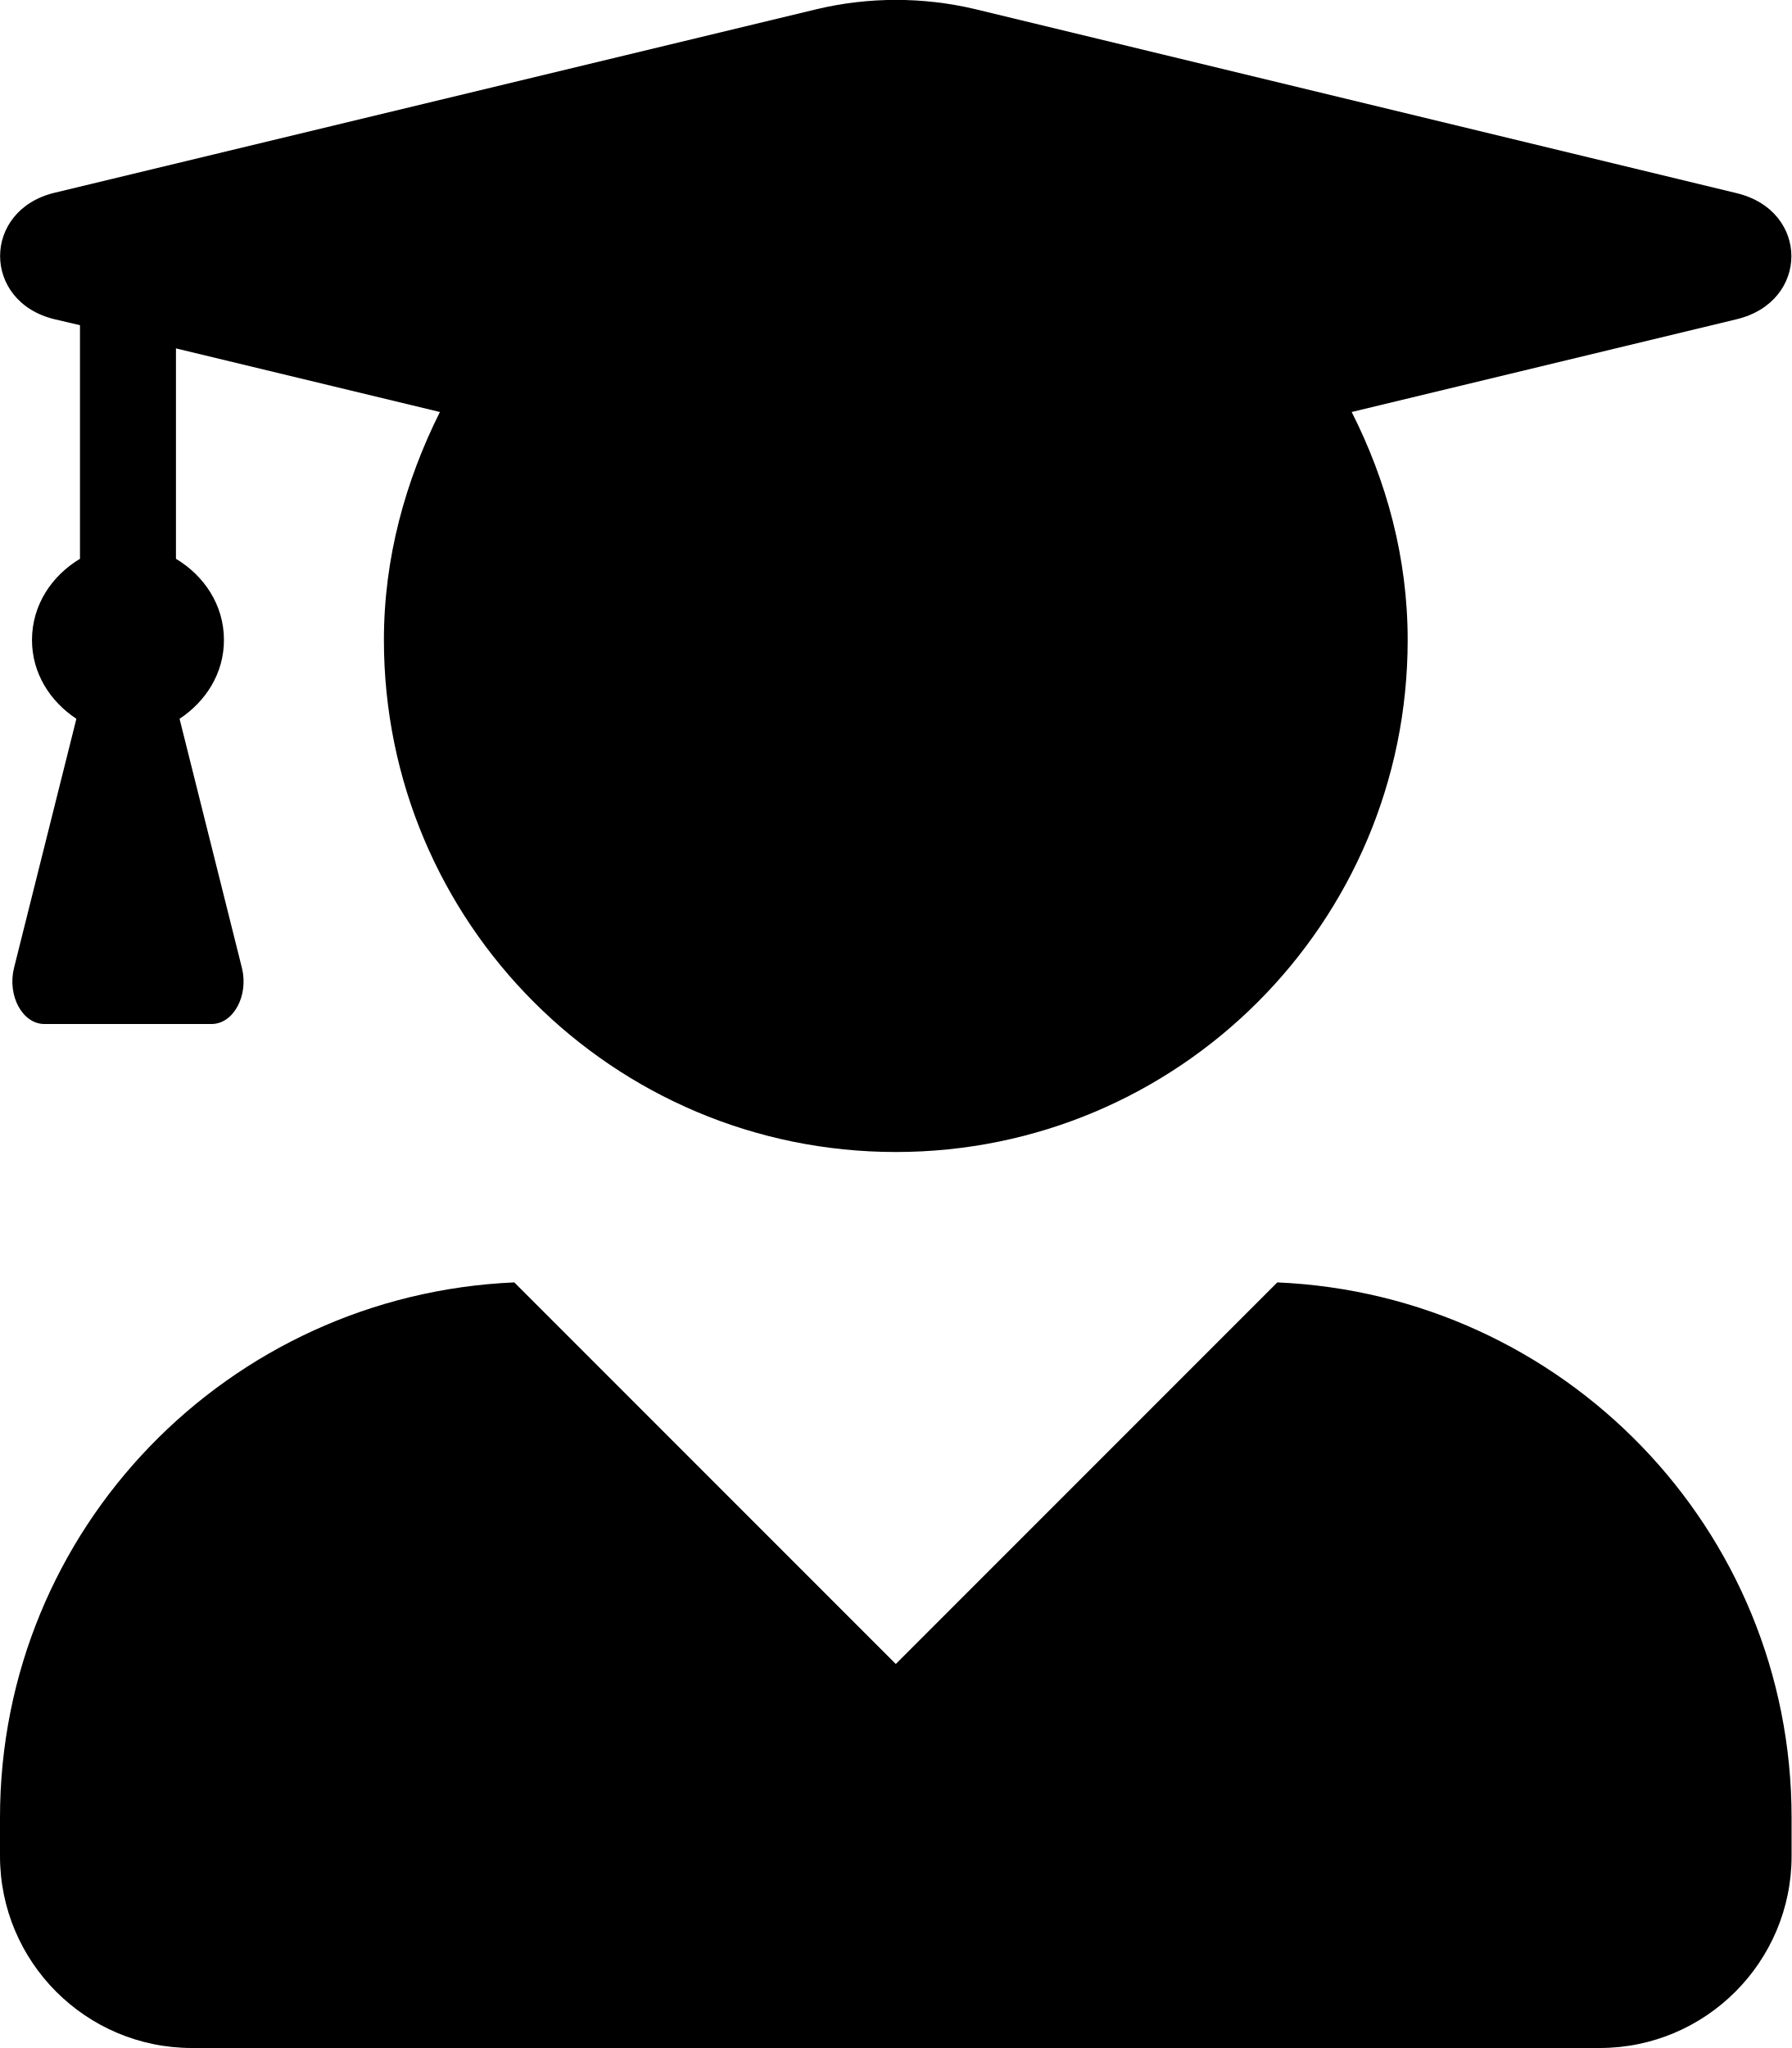
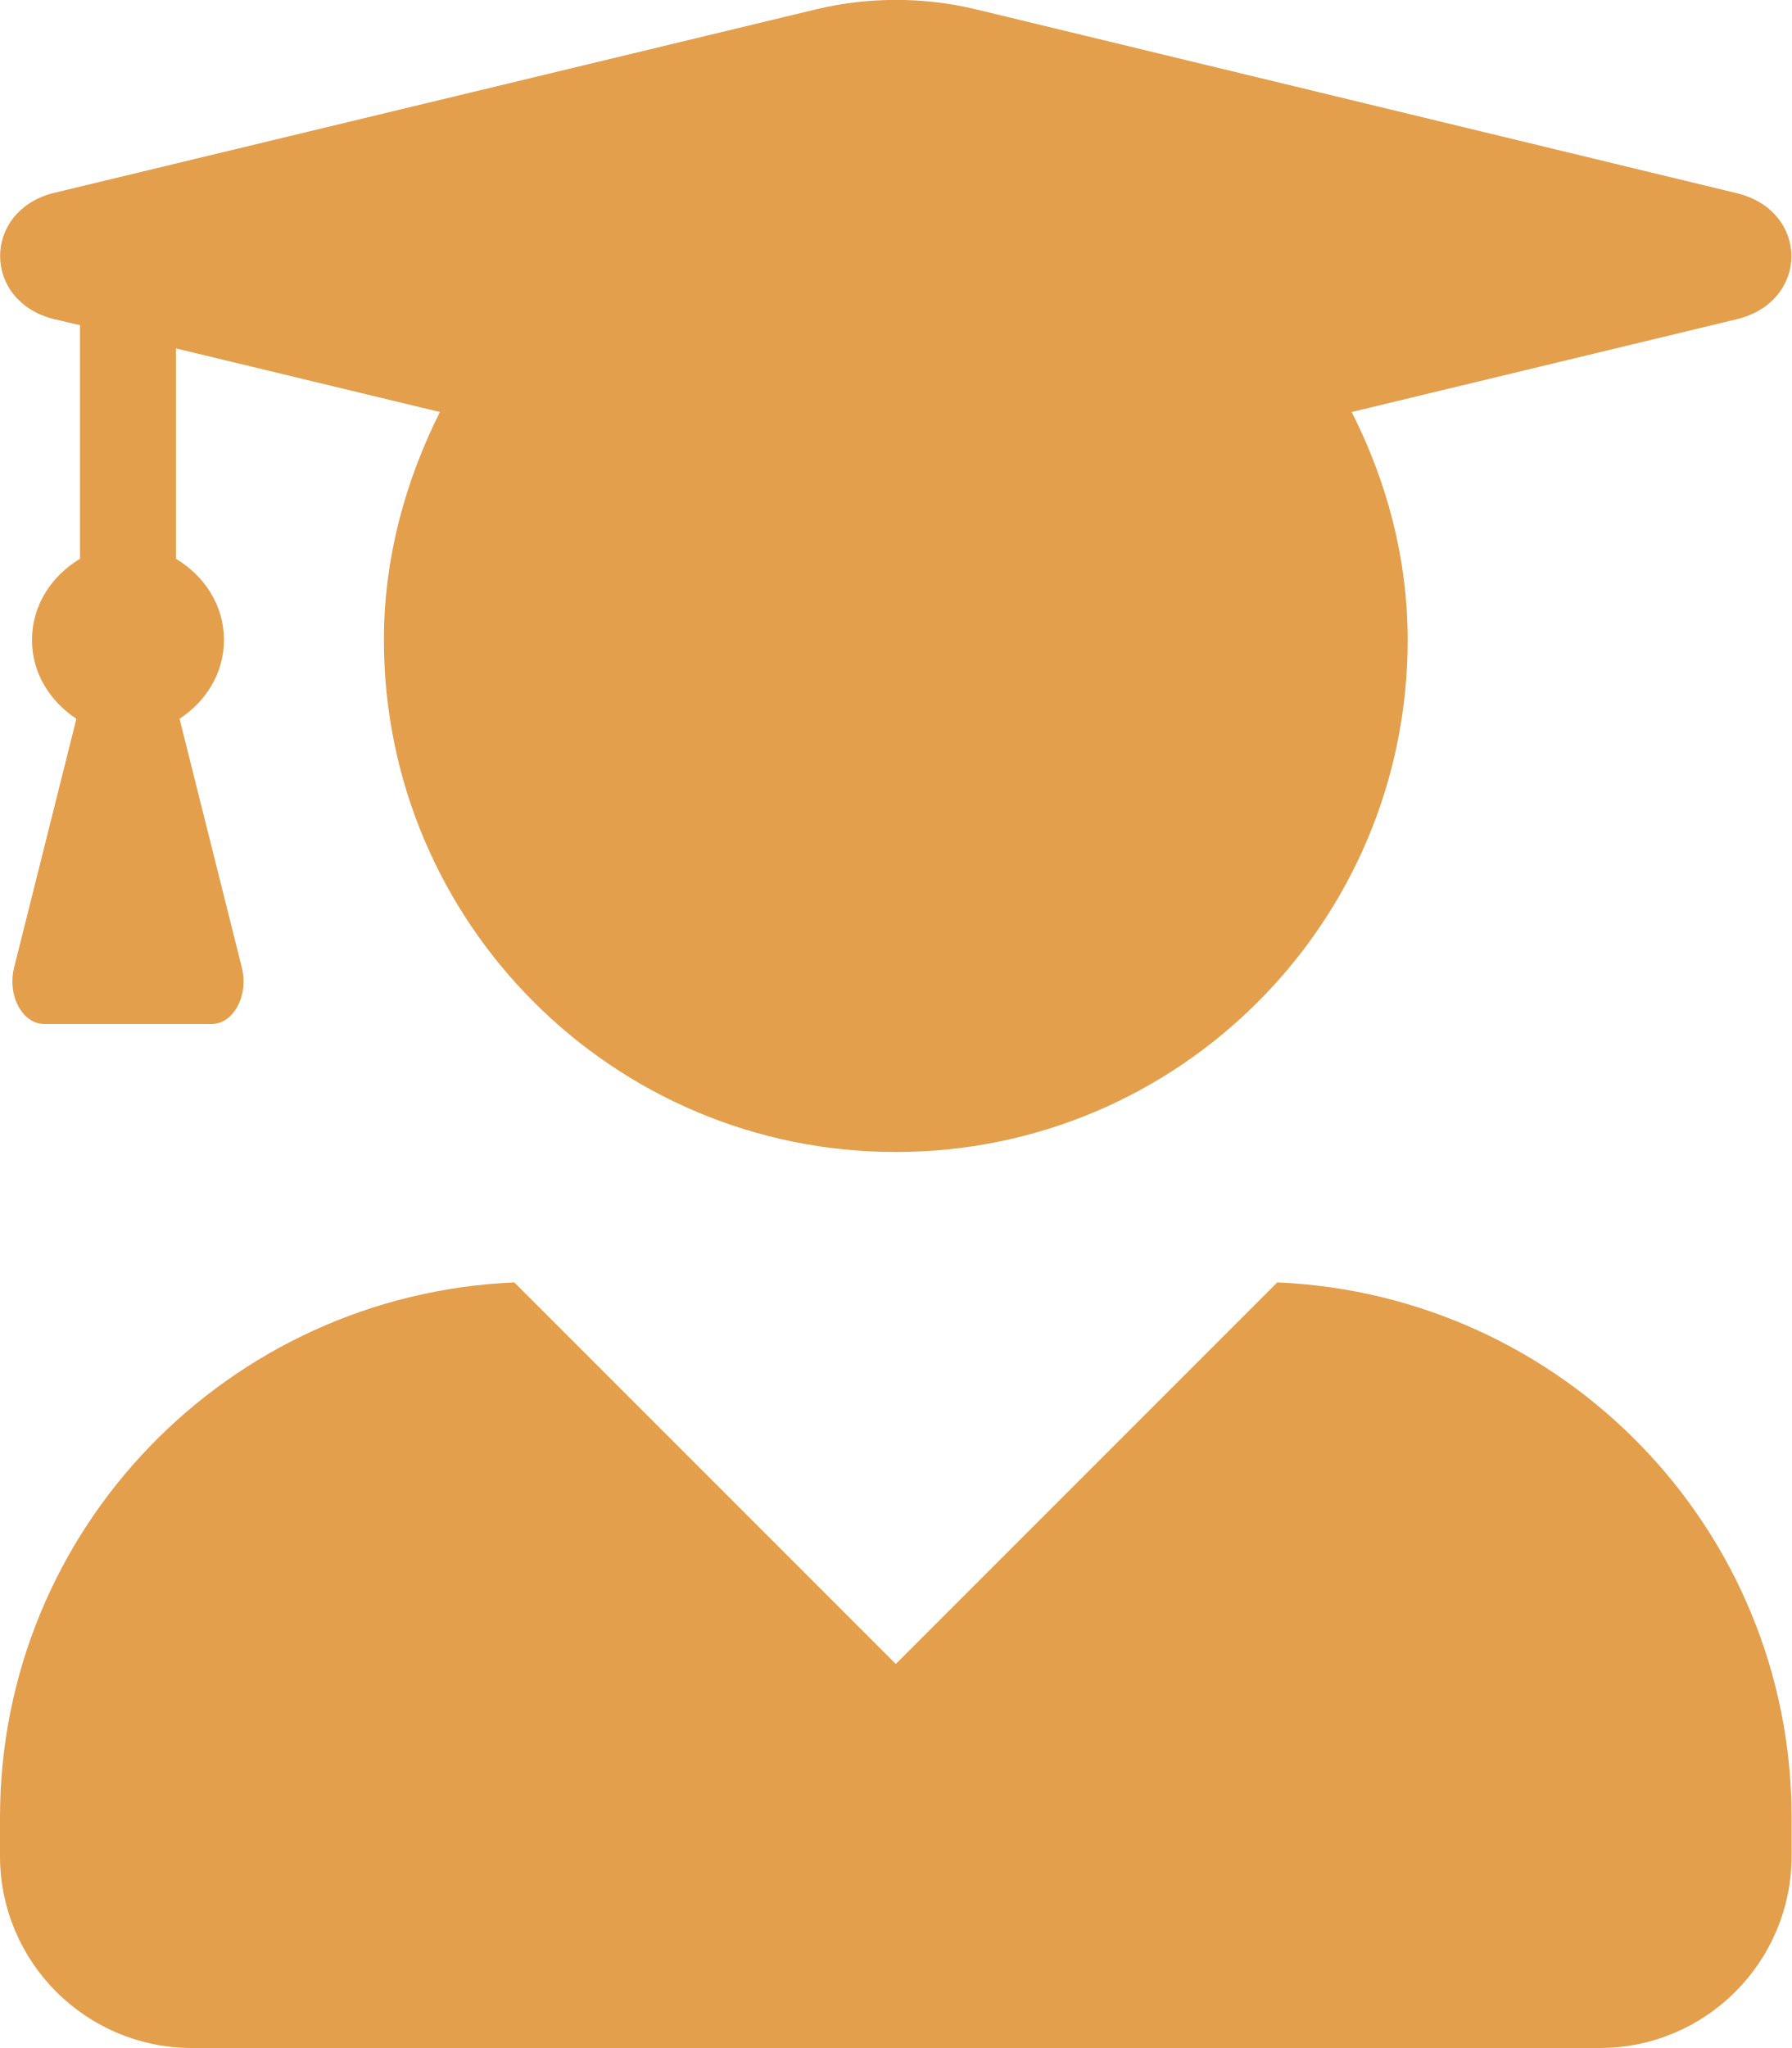
<svg xmlns="http://www.w3.org/2000/svg" aria-hidden="true" focusable="false" data-prefix="fas" data-icon="user-graduate" class="svg-inline--fa fa-user-graduate fa-w-14" role="img" viewBox="0 0 448 512">
-   <path fill="currentColor" d="M319.4 320.6L224 416l-95.4-95.4C57.1 323.7 0 382.2 0 454.4v9.6c0 26.5 21.5 48 48 48h352c26.5 0 48-21.5 48-48v-9.6c0-72.2-57.1-130.7-128.6-133.8zM13.6 79.8l6.4 1.5v58.4c-7 4.2-12 11.5-12 20.3 0 8.4 4.6 15.4 11.1 19.7L3.5 242c-1.7 6.9 2.1 14 7.6 14h41.8c5.5 0 9.3-7.1 7.6-14l-15.6-62.3C51.4 175.4 56 168.4 56 160c0-8.8-5-16.1-12-20.3V87.1l66 15.9c-8.6 17.2-14 36.4-14 57 0 70.7 57.3 128 128 128s128-57.3 128-128c0-20.6-5.3-39.8-14-57l96.3-23.2c18.2-4.4 18.2-27.1 0-31.5l-190.4-46c-13-3.1-26.7-3.1-39.7 0L13.6 48.2c-18.1 4.4-18.1 27.2 0 31.6z" />
+   <path fill="#e49f4c" d="M319.4 320.6L224 416l-95.4-95.4C57.1 323.7 0 382.2 0 454.4v9.6c0 26.5 21.5 48 48 48h352c26.5 0 48-21.5 48-48v-9.6c0-72.2-57.1-130.7-128.6-133.8zM13.6 79.8l6.4 1.5v58.4c-7 4.2-12 11.5-12 20.3 0 8.4 4.6 15.4 11.1 19.7L3.5 242c-1.7 6.9 2.1 14 7.6 14h41.8c5.5 0 9.3-7.1 7.6-14l-15.6-62.3C51.4 175.4 56 168.4 56 160c0-8.8-5-16.1-12-20.3V87.1l66 15.9c-8.6 17.2-14 36.4-14 57 0 70.7 57.3 128 128 128s128-57.3 128-128c0-20.6-5.3-39.8-14-57l96.3-23.2c18.2-4.4 18.2-27.1 0-31.5l-190.4-46c-13-3.1-26.7-3.1-39.7 0L13.6 48.2c-18.1 4.4-18.1 27.2 0 31.6z" />
</svg>
